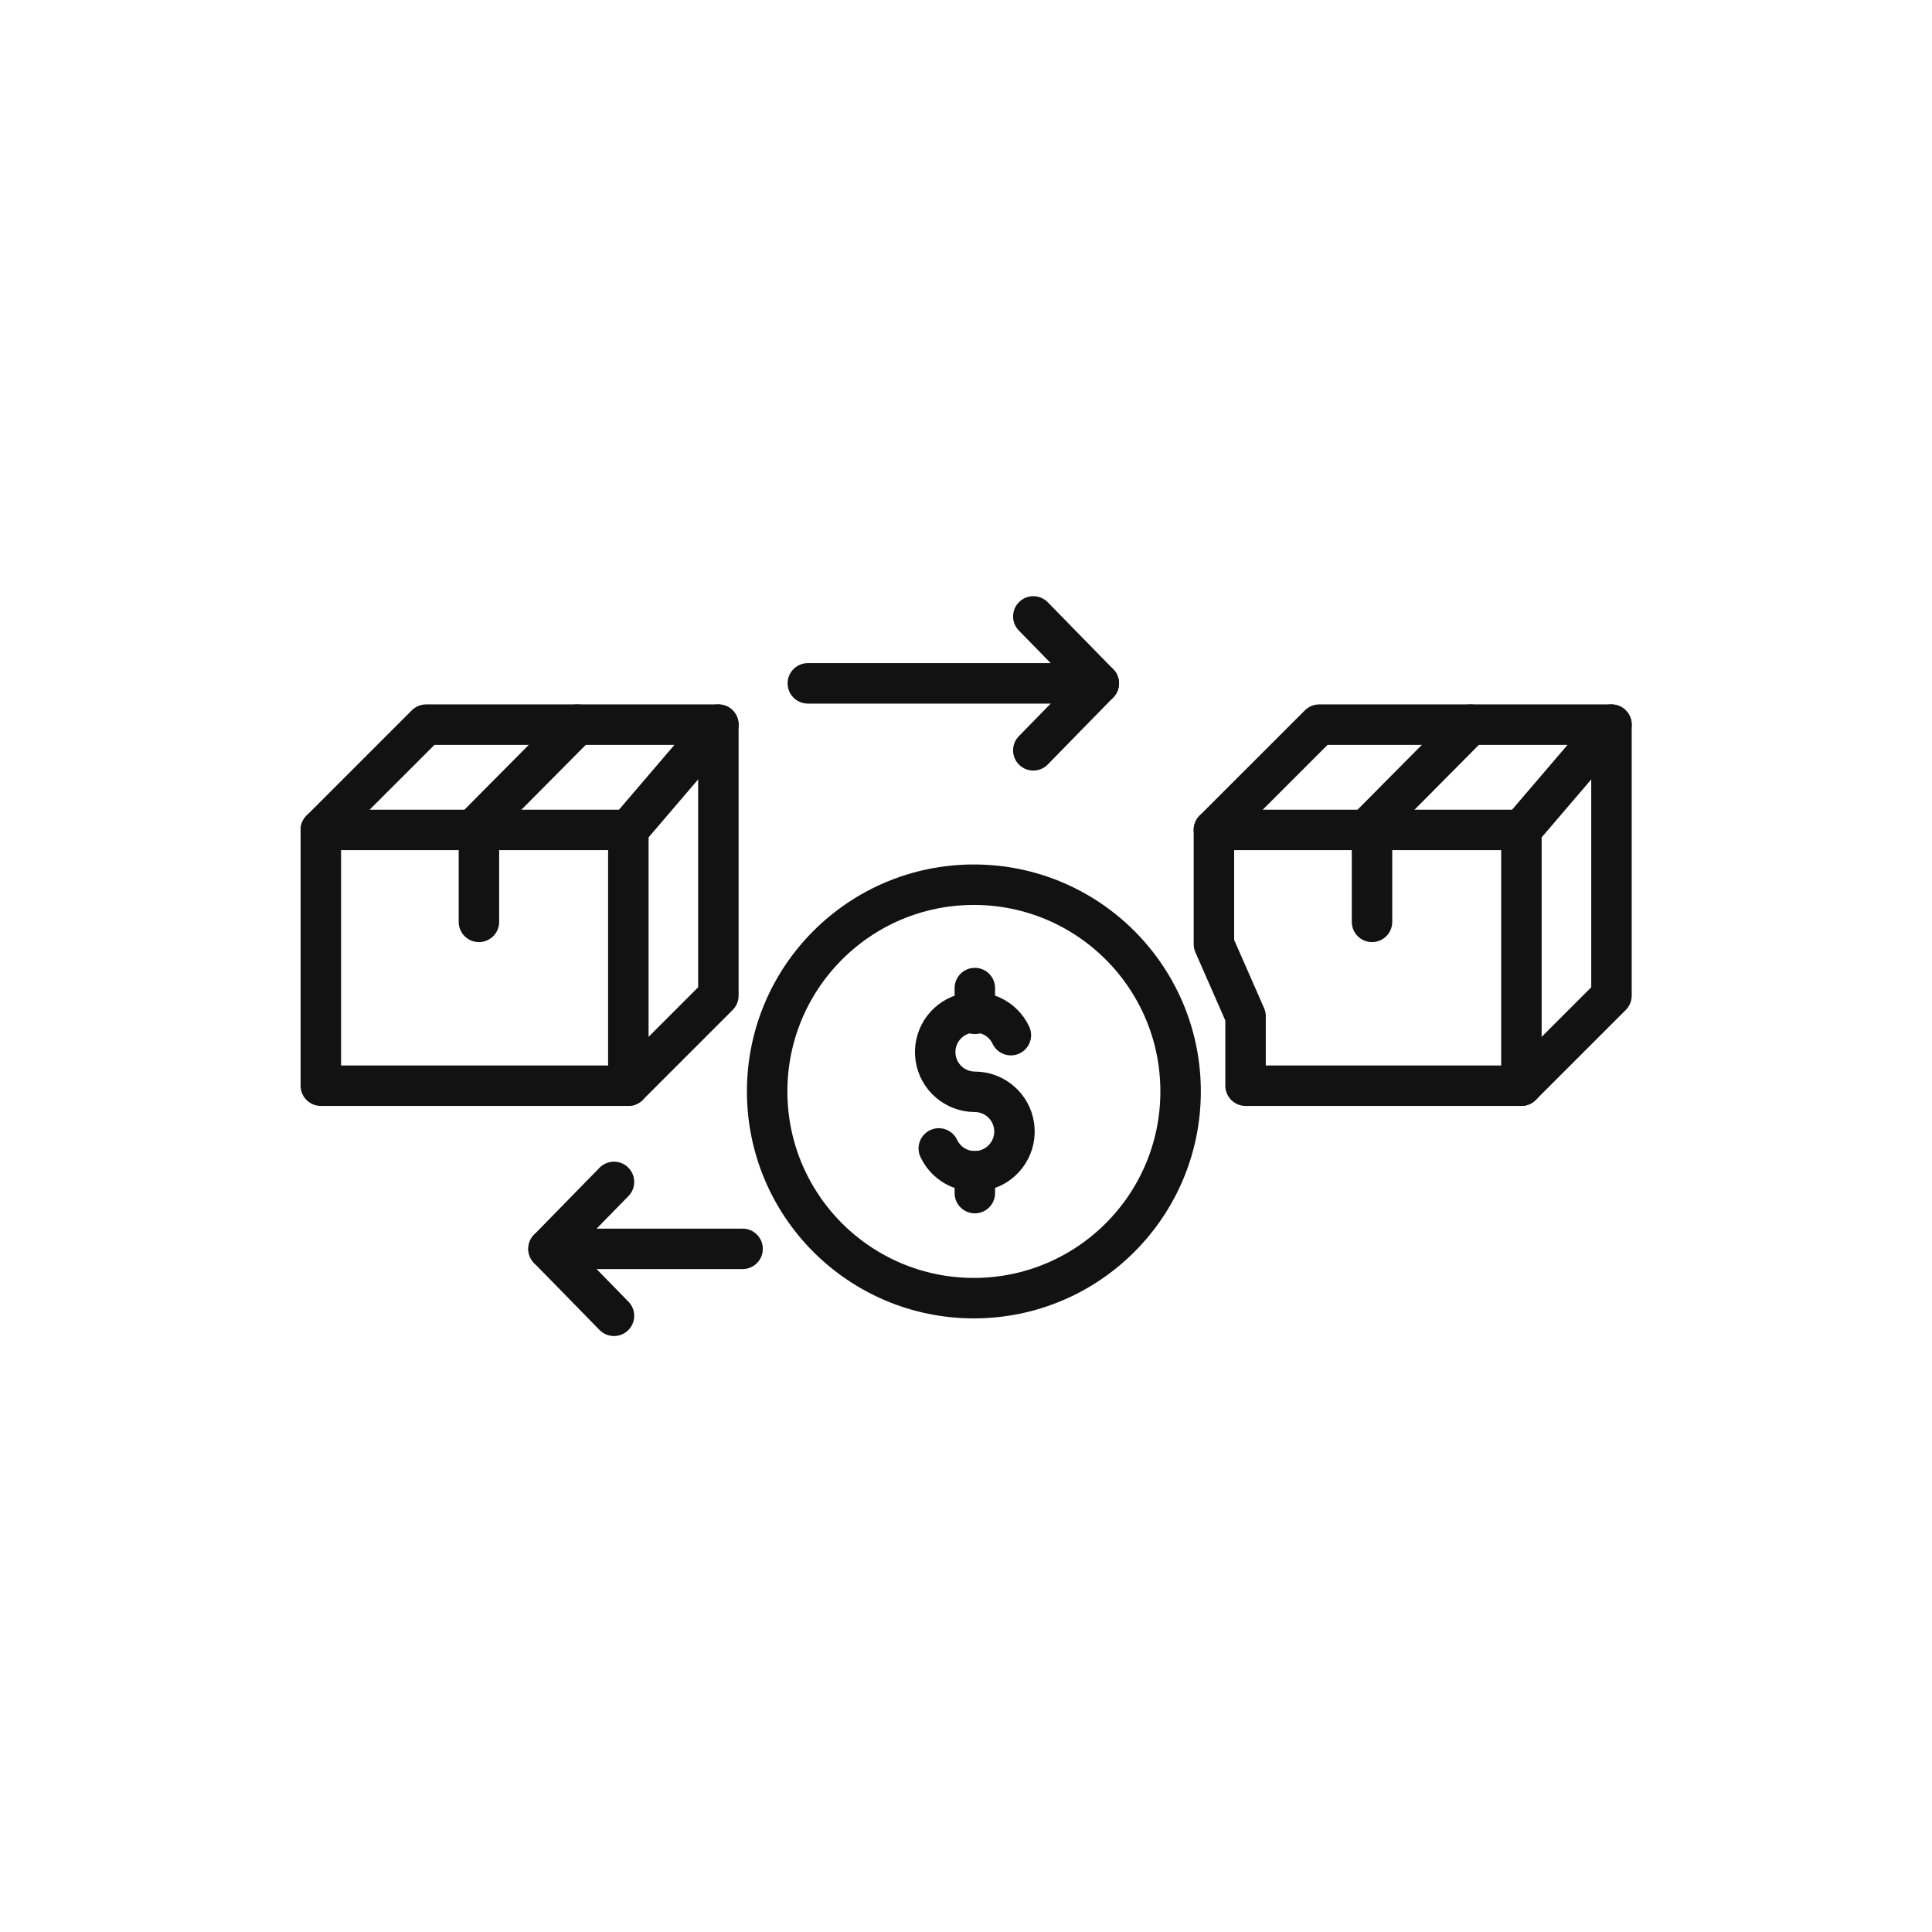
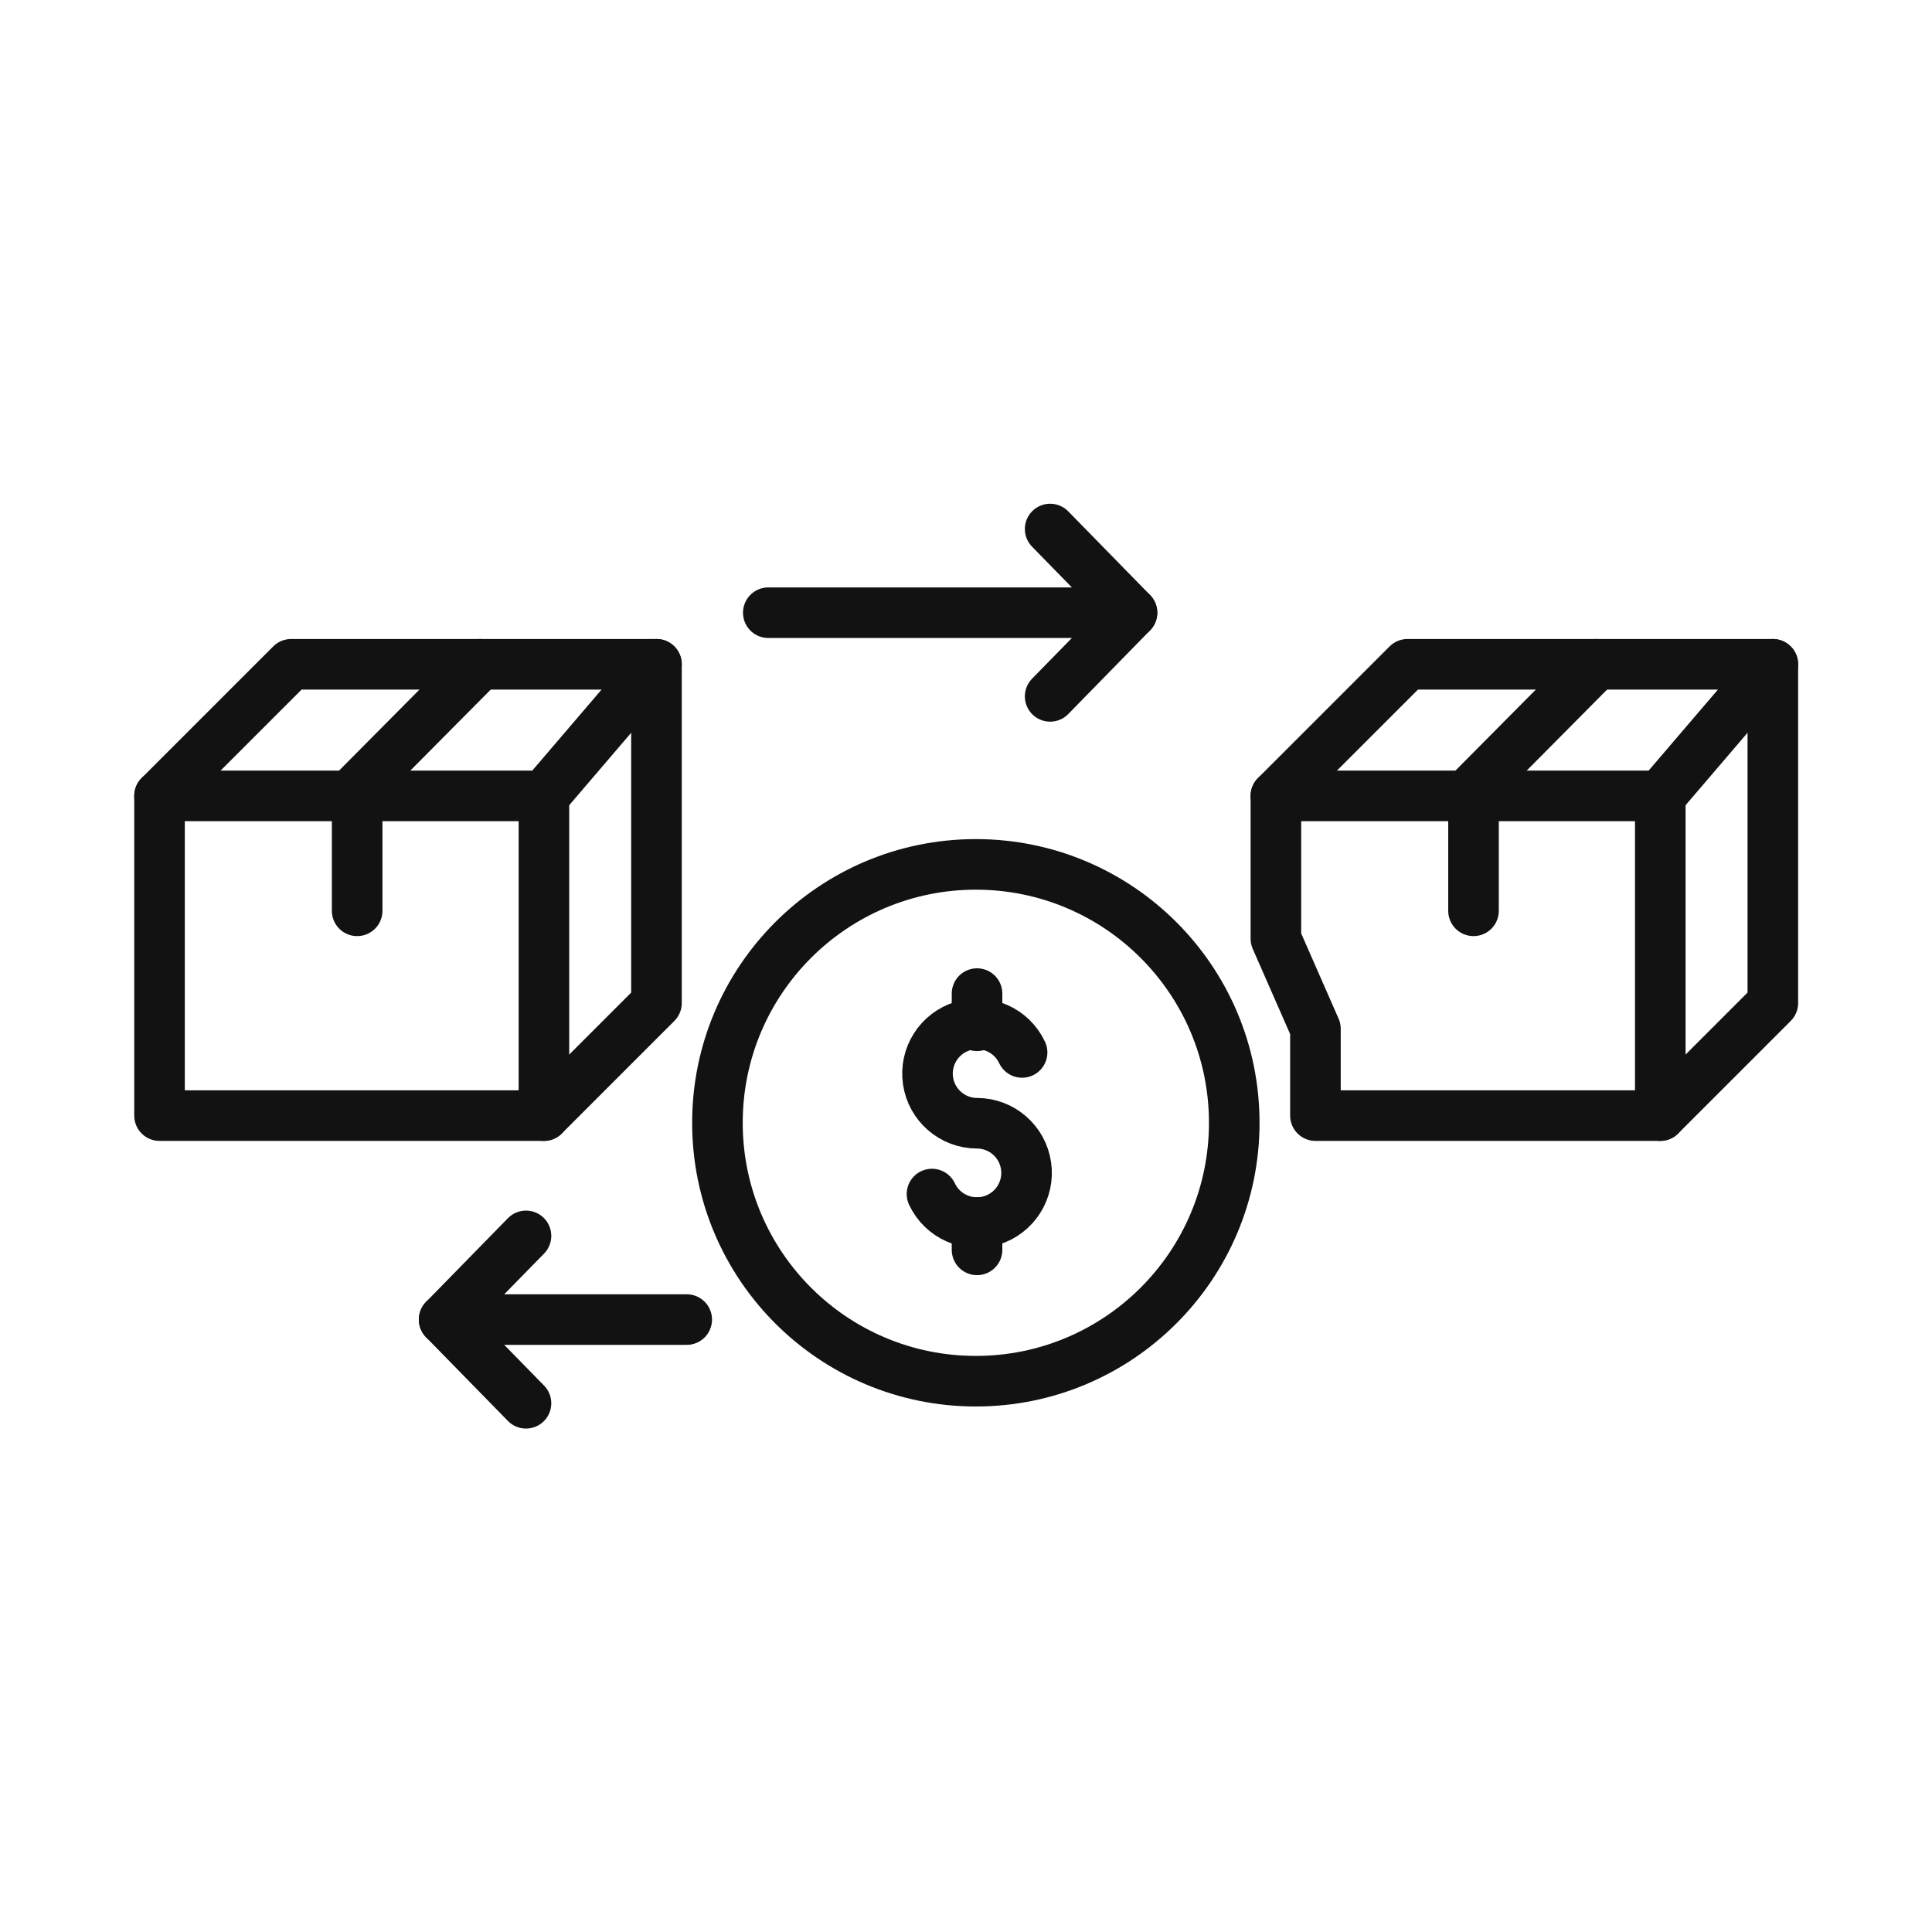
<svg xmlns="http://www.w3.org/2000/svg" id="oa-civic-line-cl-036" data-id="CL-036" width="128" height="128" viewBox="0 0 128 128">
  <g id="base">
-     <polygon points="21.256,54.983 41.629,54.983 41.629,71.93 21.256,71.93" fill="none" stroke="#121212" stroke-width="2.681" stroke-linecap="round" stroke-linejoin="round" />
-     <polyline points="21.256,54.983 28.23,48.009 47.594,48.009 41.629,54.983" fill="none" stroke="#121212" stroke-width="2.681" stroke-linecap="round" stroke-linejoin="round" />
-     <polyline points="47.594,48.009 47.594,65.964 41.629,71.93" fill="none" stroke="#121212" stroke-width="2.681" stroke-linecap="round" stroke-linejoin="round" />
-     <line x1="31.33" y1="54.983" x2="38.251" y2="48.009" fill="none" stroke="#121212" stroke-width="2.681" stroke-linecap="round" stroke-linejoin="round" />
-     <line x1="31.73" y1="54.983" x2="31.73" y2="61.076" fill="none" stroke="#121212" stroke-width="2.681" stroke-linecap="round" stroke-linejoin="round" />
-     <polygon points="80.425,54.983 100.798,54.983 100.798,71.93 82.521,71.93 82.521,67.329 80.425,62.552" fill="none" stroke="#121212" stroke-width="2.681" stroke-linecap="round" stroke-linejoin="round" />
-     <polyline points="80.425,54.983 87.4,48.009 106.764,48.009 100.798,54.983" fill="none" stroke="#121212" stroke-width="2.681" stroke-linecap="round" stroke-linejoin="round" />
-     <polyline points="106.764,48.009 106.764,65.964 100.798,71.93" fill="none" stroke="#121212" stroke-width="2.681" stroke-linecap="round" stroke-linejoin="round" />
-     <line x1="90.5" y1="54.983" x2="97.421" y2="48.009" fill="none" stroke="#121212" stroke-width="2.681" stroke-linecap="round" stroke-linejoin="round" />
-     <line x1="90.899" y1="54.983" x2="90.899" y2="61.076" fill="none" stroke="#121212" stroke-width="2.681" stroke-linecap="round" stroke-linejoin="round" />
-     <circle cx="64.522" cy="72.31" r="13.696" fill="none" stroke="#121212" stroke-width="2.681" stroke-linecap="round" stroke-linejoin="round" />
-     <line x1="49.198" y1="82.74" x2="36.34" y2="82.74" fill="none" stroke="#121212" stroke-width="2.681" stroke-linecap="round" stroke-linejoin="round" />
-     <polyline points="40.678,78.305 36.34,82.74 40.678,87.176" fill="none" stroke="#121212" stroke-width="2.681" stroke-linecap="round" stroke-linejoin="round" />
+     <polygon points="10.569,52.729 36.036,52.729 36.036,73.912 10.569,73.912" fill="none" stroke="#121212" stroke-width="3.351" stroke-linecap="round" stroke-linejoin="round" />
+     <polyline points="10.569,52.729 19.288,44.011 43.493,44.011 36.036,52.729" fill="none" stroke="#121212" stroke-width="3.351" stroke-linecap="round" stroke-linejoin="round" />
+     <polyline points="43.493,44.011 43.493,66.455 36.036,73.912" fill="none" stroke="#121212" stroke-width="3.351" stroke-linecap="round" stroke-linejoin="round" />
+     <line x1="23.162" y1="52.729" x2="31.814" y2="44.011" fill="none" stroke="#121212" stroke-width="3.351" stroke-linecap="round" stroke-linejoin="round" />
+     <line x1="23.662" y1="52.729" x2="23.662" y2="60.344" fill="none" stroke="#121212" stroke-width="3.351" stroke-linecap="round" stroke-linejoin="round" />
+     <polygon points="84.531,52.729 109.998,52.729 109.998,73.912 87.151,73.912 87.151,68.161 84.531,62.191" fill="none" stroke="#121212" stroke-width="3.351" stroke-linecap="round" stroke-linejoin="round" />
+     <polyline points="84.531,52.729 93.25,44.011 117.455,44.011 109.998,52.729" fill="none" stroke="#121212" stroke-width="3.351" stroke-linecap="round" stroke-linejoin="round" />
+     <polyline points="117.455,44.011 117.455,66.455 109.998,73.912" fill="none" stroke="#121212" stroke-width="3.351" stroke-linecap="round" stroke-linejoin="round" />
+     <line x1="97.125" y1="52.729" x2="105.776" y2="44.011" fill="none" stroke="#121212" stroke-width="3.351" stroke-linecap="round" stroke-linejoin="round" />
+     <line x1="97.624" y1="52.729" x2="97.624" y2="60.344" fill="none" stroke="#121212" stroke-width="3.351" stroke-linecap="round" stroke-linejoin="round" />
+     <circle cx="64.652" cy="74.388" r="17.12" fill="none" stroke="#121212" stroke-width="3.351" stroke-linecap="round" stroke-linejoin="round" />
+     <line x1="45.497" y1="87.425" x2="29.425" y2="87.425" fill="none" stroke="#121212" stroke-width="3.351" stroke-linecap="round" stroke-linejoin="round" />
+     <polyline points="34.848,81.881 29.425,87.425 34.848,92.97" fill="none" stroke="#121212" stroke-width="3.351" stroke-linecap="round" stroke-linejoin="round" />
  </g>
  <g id="accent">
-     <line x1="53.521" y1="45.274" x2="72.797" y2="45.274" fill="none" stroke="#121212" stroke-width="2.681" stroke-linecap="round" stroke-linejoin="round" />
-     <polyline points="68.46,40.839 72.797,45.274 68.46,49.71" fill="none" stroke="#121212" stroke-width="2.681" stroke-linecap="round" stroke-linejoin="round" />
-     <path d="M66.973 68.582 A2.632 2.632 0 1 0 64.585 72.335 A2.632 2.632 0 1 1 62.197 76.087" fill="none" stroke="#121212" stroke-width="2.681" stroke-linecap="round" stroke-linejoin="round" />
-     <line x1="64.585" y1="65.462" x2="64.585" y2="67.168" fill="none" stroke="#121212" stroke-width="2.681" stroke-linecap="round" stroke-linejoin="round" />
-     <line x1="64.585" y1="77.598" x2="64.585" y2="79.046" fill="none" stroke="#121212" stroke-width="2.681" stroke-linecap="round" stroke-linejoin="round" />
+     <line x1="50.901" y1="40.593" x2="74.997" y2="40.593" fill="none" stroke="#121212" stroke-width="3.351" stroke-linecap="round" stroke-linejoin="round" />
+     <polyline points="69.575,35.049 74.997,40.593 69.575,46.137" fill="none" stroke="#121212" stroke-width="3.351" stroke-linecap="round" stroke-linejoin="round" />
+     <path d="M67.716 69.727 A3.29 3.29 0 1 0 64.731 74.418 A3.29 3.29 0 1 1 61.746 79.109" fill="none" stroke="#121212" stroke-width="3.351" stroke-linecap="round" stroke-linejoin="round" />
+     <line x1="64.731" y1="65.828" x2="64.731" y2="67.96" fill="none" stroke="#121212" stroke-width="3.351" stroke-linecap="round" stroke-linejoin="round" />
+     <line x1="64.731" y1="80.998" x2="64.731" y2="82.807" fill="none" stroke="#121212" stroke-width="3.351" stroke-linecap="round" stroke-linejoin="round" />
  </g>
</svg>
